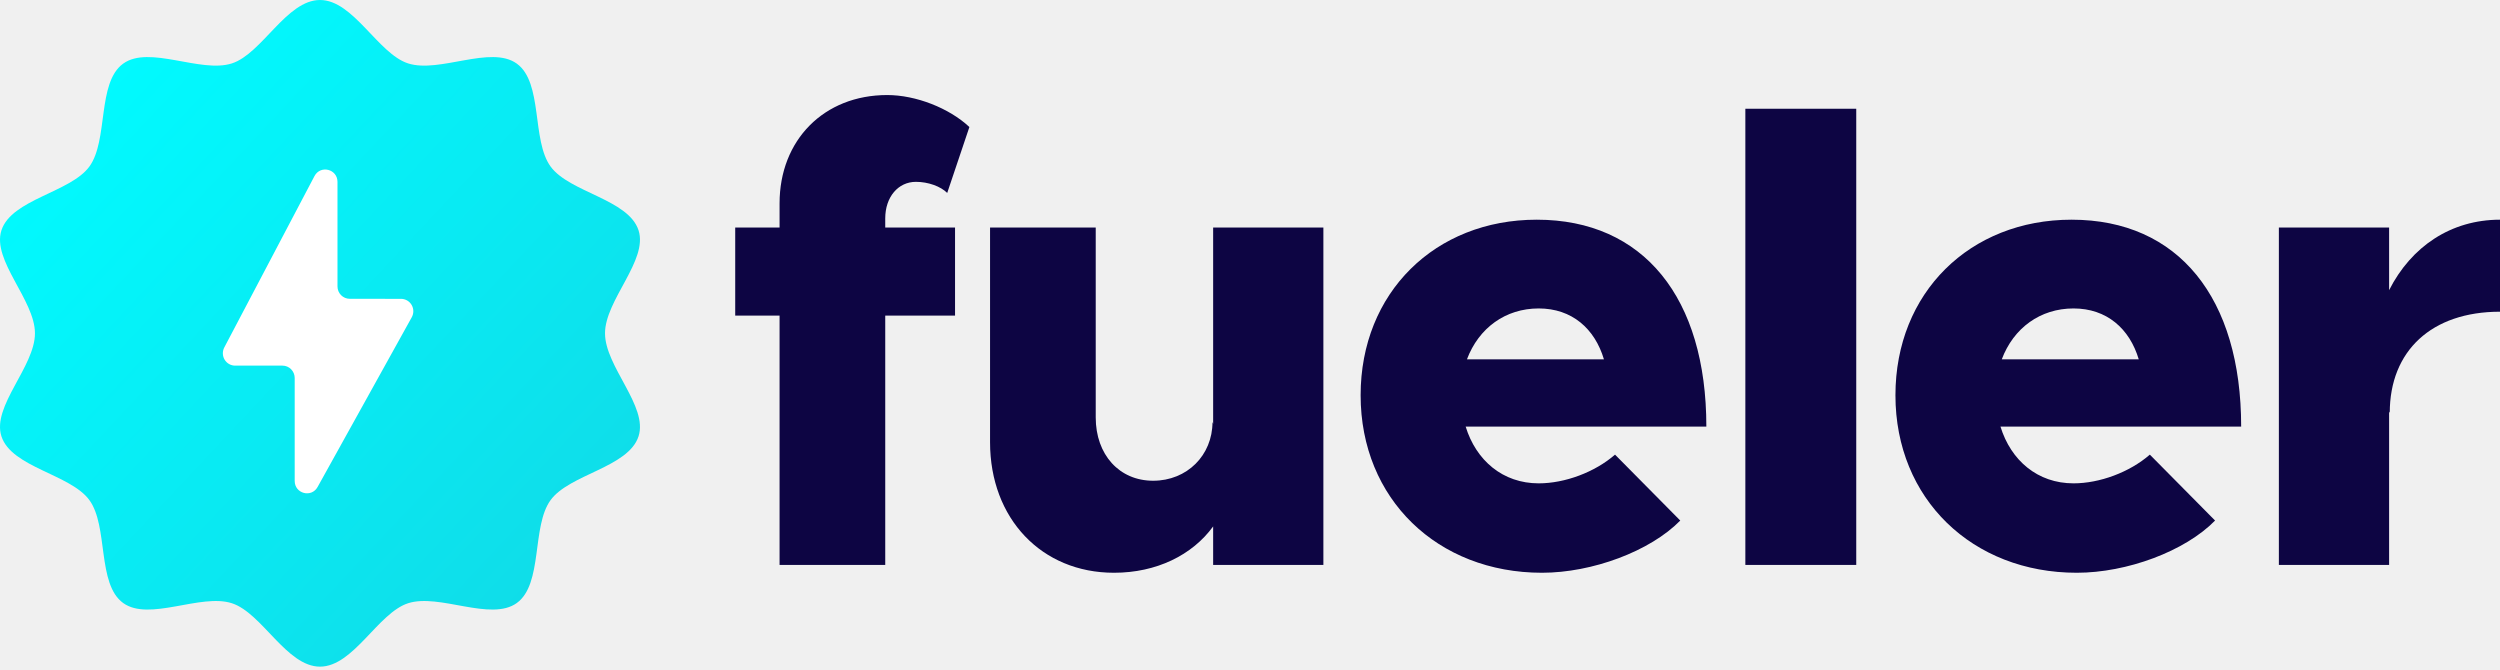
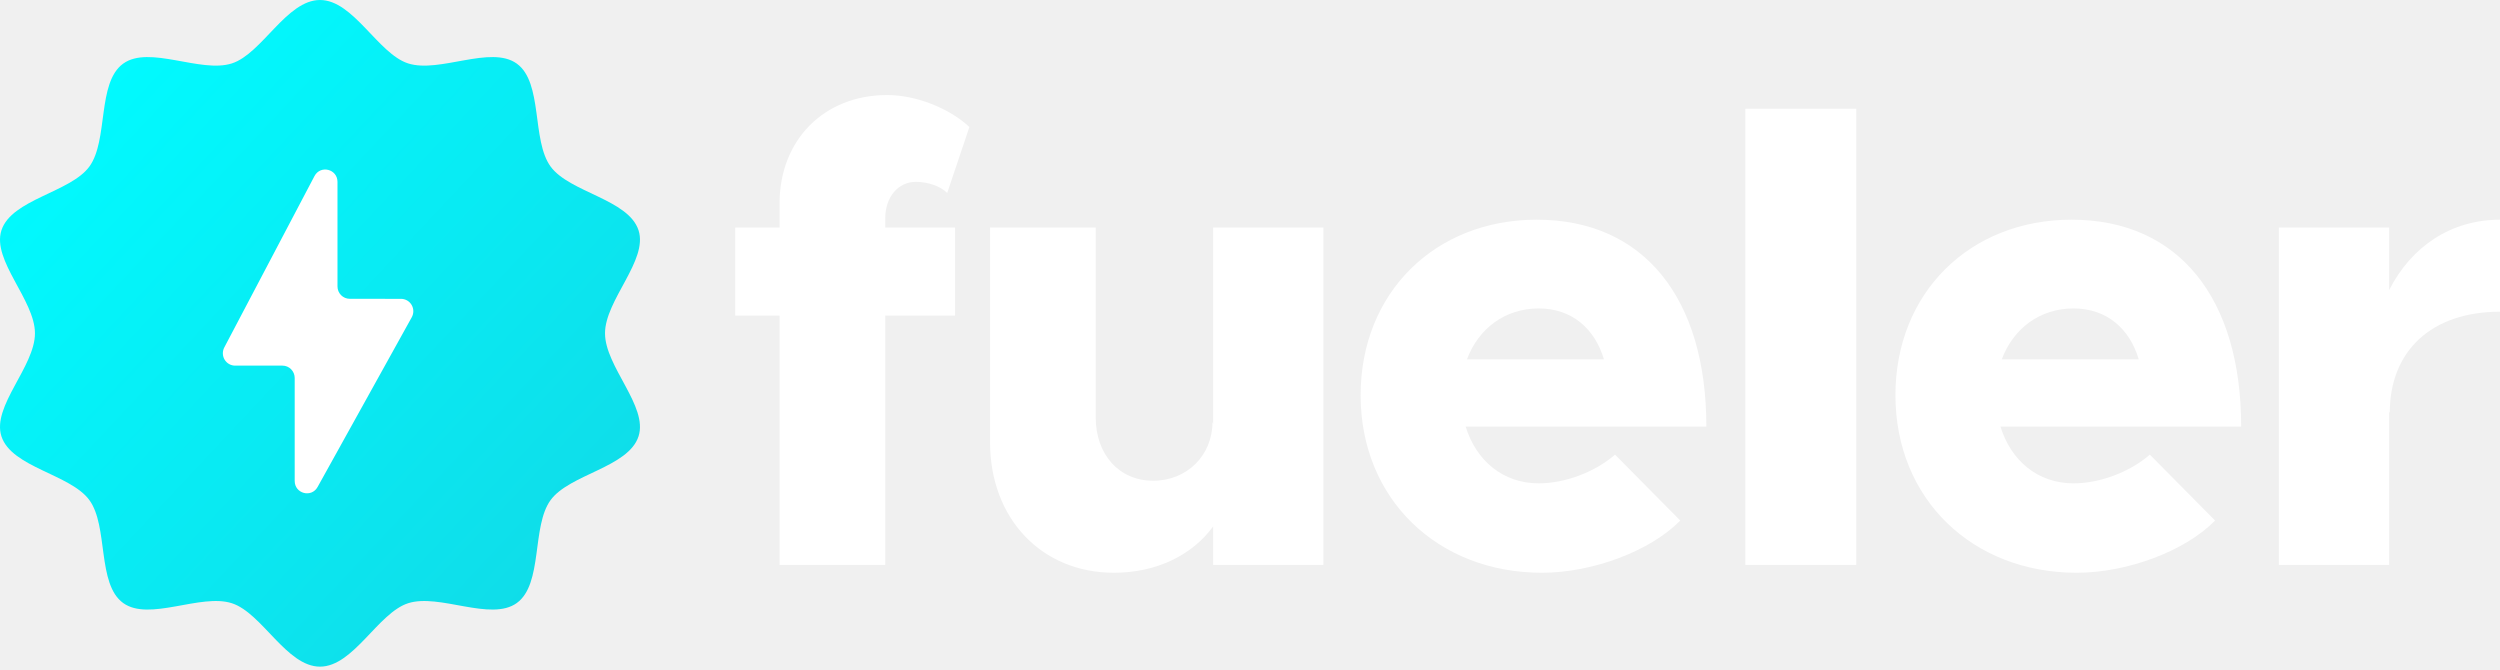
<svg xmlns="http://www.w3.org/2000/svg" width="605" height="162" viewBox="0 0 605 162" fill="none">
  <path d="M77.438 0C85.528 0 91.46 12.984 98.76 15.344C106.326 17.79 118.776 10.841 125.074 15.404C131.436 20.012 128.62 33.976 133.248 40.307C137.832 46.577 152.069 48.201 154.526 55.732C156.895 62.999 146.414 72.61 146.414 80.664C146.414 88.718 156.895 98.329 154.525 105.596C152.069 113.127 137.832 114.751 133.247 121.021C128.617 127.352 131.434 141.319 125.072 145.924C118.774 150.487 106.324 143.538 98.758 145.984C91.46 148.344 85.528 161.328 77.438 161.328C69.347 161.328 63.415 148.344 56.115 145.984C48.549 143.538 36.099 150.487 29.801 145.924C23.439 141.316 26.255 127.352 21.627 121.021C17.043 114.751 2.806 113.127 0.349 105.596C-2.02 98.329 8.461 88.718 8.461 80.664C8.461 72.61 -2.02 62.999 0.35 55.732C2.806 48.201 17.043 46.577 21.628 40.307C26.258 33.976 23.441 20.009 29.803 15.404C36.101 10.841 48.551 17.79 56.117 15.344C63.415 12.984 69.347 0 77.438 0Z" fill="url(#paint0_linear)" />
  <path d="M76.101 42.615L54.276 84.085C54.036 84.54 53.918 85.05 53.931 85.566C53.944 86.081 54.088 86.584 54.35 87.026C54.613 87.469 54.983 87.835 55.427 88.09C55.87 88.345 56.371 88.48 56.882 88.482H68.354C68.743 88.481 69.128 88.559 69.488 88.709C69.847 88.859 70.174 89.079 70.449 89.357C70.724 89.635 70.942 89.965 71.091 90.328C71.24 90.691 71.316 91.08 71.316 91.473V116.386C71.316 119.467 75.368 120.537 76.859 117.849L99.647 76.776C99.898 76.321 100.028 75.807 100.023 75.285C100.018 74.764 99.878 74.253 99.618 73.803C99.357 73.353 98.984 72.979 98.537 72.719C98.089 72.46 97.582 72.323 97.066 72.322L84.628 72.308C83.844 72.307 83.092 71.991 82.538 71.431C81.983 70.87 81.672 70.11 81.671 69.317V44.02C81.676 40.903 77.549 39.864 76.101 42.615Z" fill="white" />
-   <path d="M214.229 52.849C214.229 47.638 217.387 44.005 221.649 44.005C224.648 44.005 227.647 45.111 229.226 46.69L234.593 30.739C229.7 26.159 221.649 23 214.703 23C199.391 23 188.656 33.897 188.656 49.217V55.06H177.922V76.382H188.656V136.712H214.229V76.382H231.12V55.06H214.229V52.849Z" fill="#0D0543" />
-   <path d="M293.581 55.06V102.598L293.423 102.125C293.423 110.179 287.266 116.339 279.058 116.339C270.849 116.339 265.166 110.021 265.166 101.019V55.06H239.593V107.021C239.593 125.499 252.064 138.607 269.586 138.607C279.847 138.607 288.529 134.343 293.581 127.394V136.712H320.259V55.06H293.581Z" fill="#0D0543" />
-   <path d="M372.367 116.97C363.685 116.97 357.212 111.443 354.687 103.23H412.937C412.937 72.117 397.782 53.165 371.893 53.165C347.267 53.165 329.271 70.854 329.271 95.649C329.271 120.761 347.899 138.607 373.156 138.607C385.311 138.607 399.361 133.395 406.622 125.973L390.836 110.021C385.943 114.286 378.681 116.97 372.367 116.97ZM372.367 74.644C380.418 74.644 385.943 79.54 388.153 86.963H355.002C357.844 79.382 364.316 74.644 372.367 74.644Z" fill="#0D0543" />
-   <path d="M422.376 136.712H449.212V26.317H422.376V136.712Z" fill="#0D0543" />
-   <path d="M501.792 116.97C493.11 116.97 486.638 111.443 484.112 103.23H542.362C542.362 72.117 527.208 53.165 501.319 53.165C476.693 53.165 458.697 70.854 458.697 95.649C458.697 120.761 477.324 138.607 502.582 138.607C514.737 138.607 528.786 133.395 536.048 125.973L520.262 110.021C515.368 114.286 508.107 116.97 501.792 116.97ZM501.792 74.644C509.843 74.644 515.368 79.54 517.578 86.963H484.428C487.269 79.382 493.742 74.644 501.792 74.644Z" fill="#0D0543" />
-   <path d="M578.164 70.222V55.06H551.486V136.712H578.164V99.598L578.322 99.914C578.322 84.91 588.425 75.434 605 75.434V53.165C593.161 53.165 583.531 59.641 578.164 70.222Z" fill="#0D0543" />
+   <path d="M214.229 52.849C214.229 47.638 217.387 44.005 221.649 44.005C224.648 44.005 227.647 45.111 229.226 46.69L234.593 30.739C229.7 26.159 221.649 23 214.703 23C199.391 23 188.656 33.897 188.656 49.217V55.06H177.922V76.382H188.656V136.712H214.229V76.382H231.12V55.06H214.229V52.849Z" fill="white" />
+   <path d="M293.581 55.06V102.598L293.423 102.125C293.423 110.179 287.266 116.339 279.058 116.339C270.849 116.339 265.166 110.021 265.166 101.019V55.06H239.593V107.021C239.593 125.499 252.064 138.607 269.586 138.607C279.847 138.607 288.529 134.343 293.581 127.394V136.712H320.259V55.06H293.581Z" fill="white" />
+   <path d="M372.367 116.97C363.685 116.97 357.212 111.443 354.687 103.23H412.937C412.937 72.117 397.782 53.165 371.893 53.165C347.267 53.165 329.271 70.854 329.271 95.649C329.271 120.761 347.899 138.607 373.156 138.607C385.311 138.607 399.361 133.395 406.622 125.973L390.836 110.021C385.943 114.286 378.681 116.97 372.367 116.97ZM372.367 74.644C380.418 74.644 385.943 79.54 388.153 86.963H355.002C357.844 79.382 364.316 74.644 372.367 74.644Z" fill="white" />
+   <path d="M422.376 136.712H449.212V26.317H422.376V136.712Z" fill="white" />
+   <path d="M501.792 116.97C493.11 116.97 486.638 111.443 484.112 103.23H542.362C542.362 72.117 527.208 53.165 501.319 53.165C476.693 53.165 458.697 70.854 458.697 95.649C458.697 120.761 477.324 138.607 502.582 138.607C514.737 138.607 528.786 133.395 536.048 125.973L520.262 110.021C515.368 114.286 508.107 116.97 501.792 116.97ZM501.792 74.644C509.843 74.644 515.368 79.54 517.578 86.963H484.428C487.269 79.382 493.742 74.644 501.792 74.644Z" fill="white" />
+   <path d="M578.164 70.222V55.06H551.486V136.712H578.164V99.598L578.322 99.914C578.322 84.91 588.425 75.434 605 75.434V53.165C593.161 53.165 583.531 59.641 578.164 70.222Z" fill="white" />
  <defs>
    <linearGradient id="paint0_linear" x1="15.211" y1="22.586" x2="140.125" y2="139.664" gradientUnits="userSpaceOnUse">
      <stop stop-color="#00FBFF" />
      <stop offset="1" stop-color="#10DCE8" />
      <stop offset="1" stop-color="#09C9E3" />
    </linearGradient>
  </defs>
</svg>
